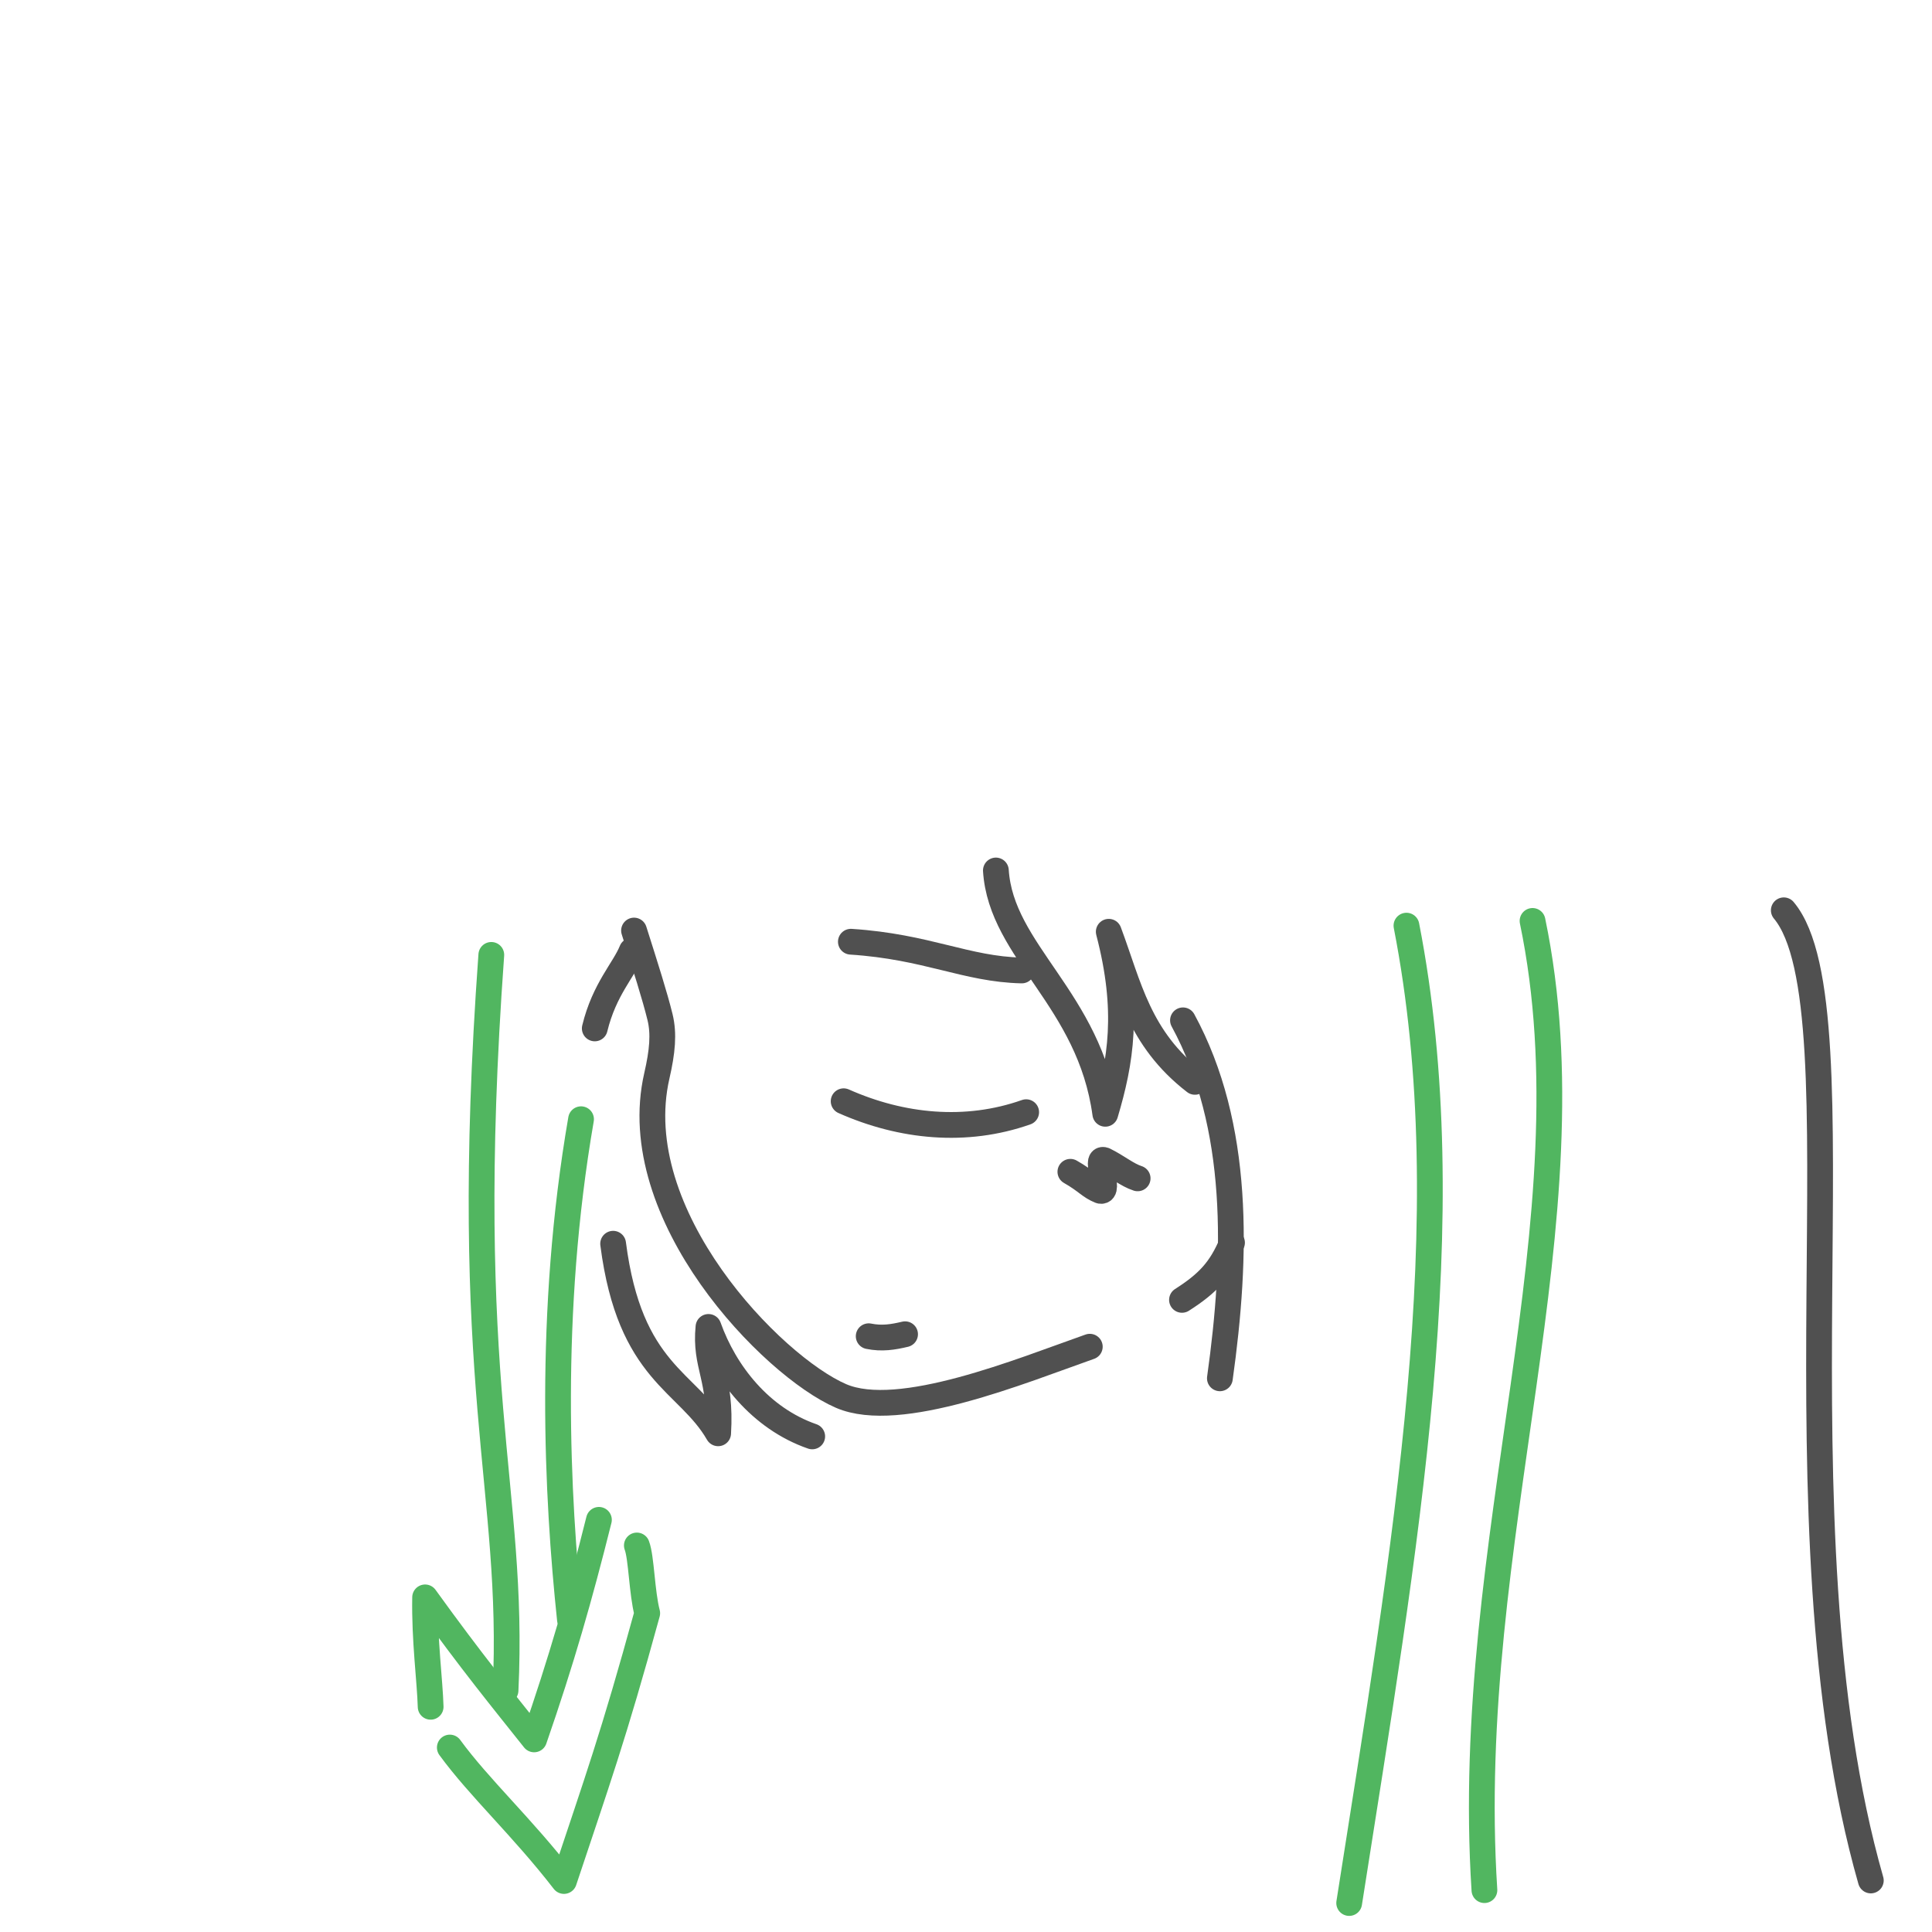
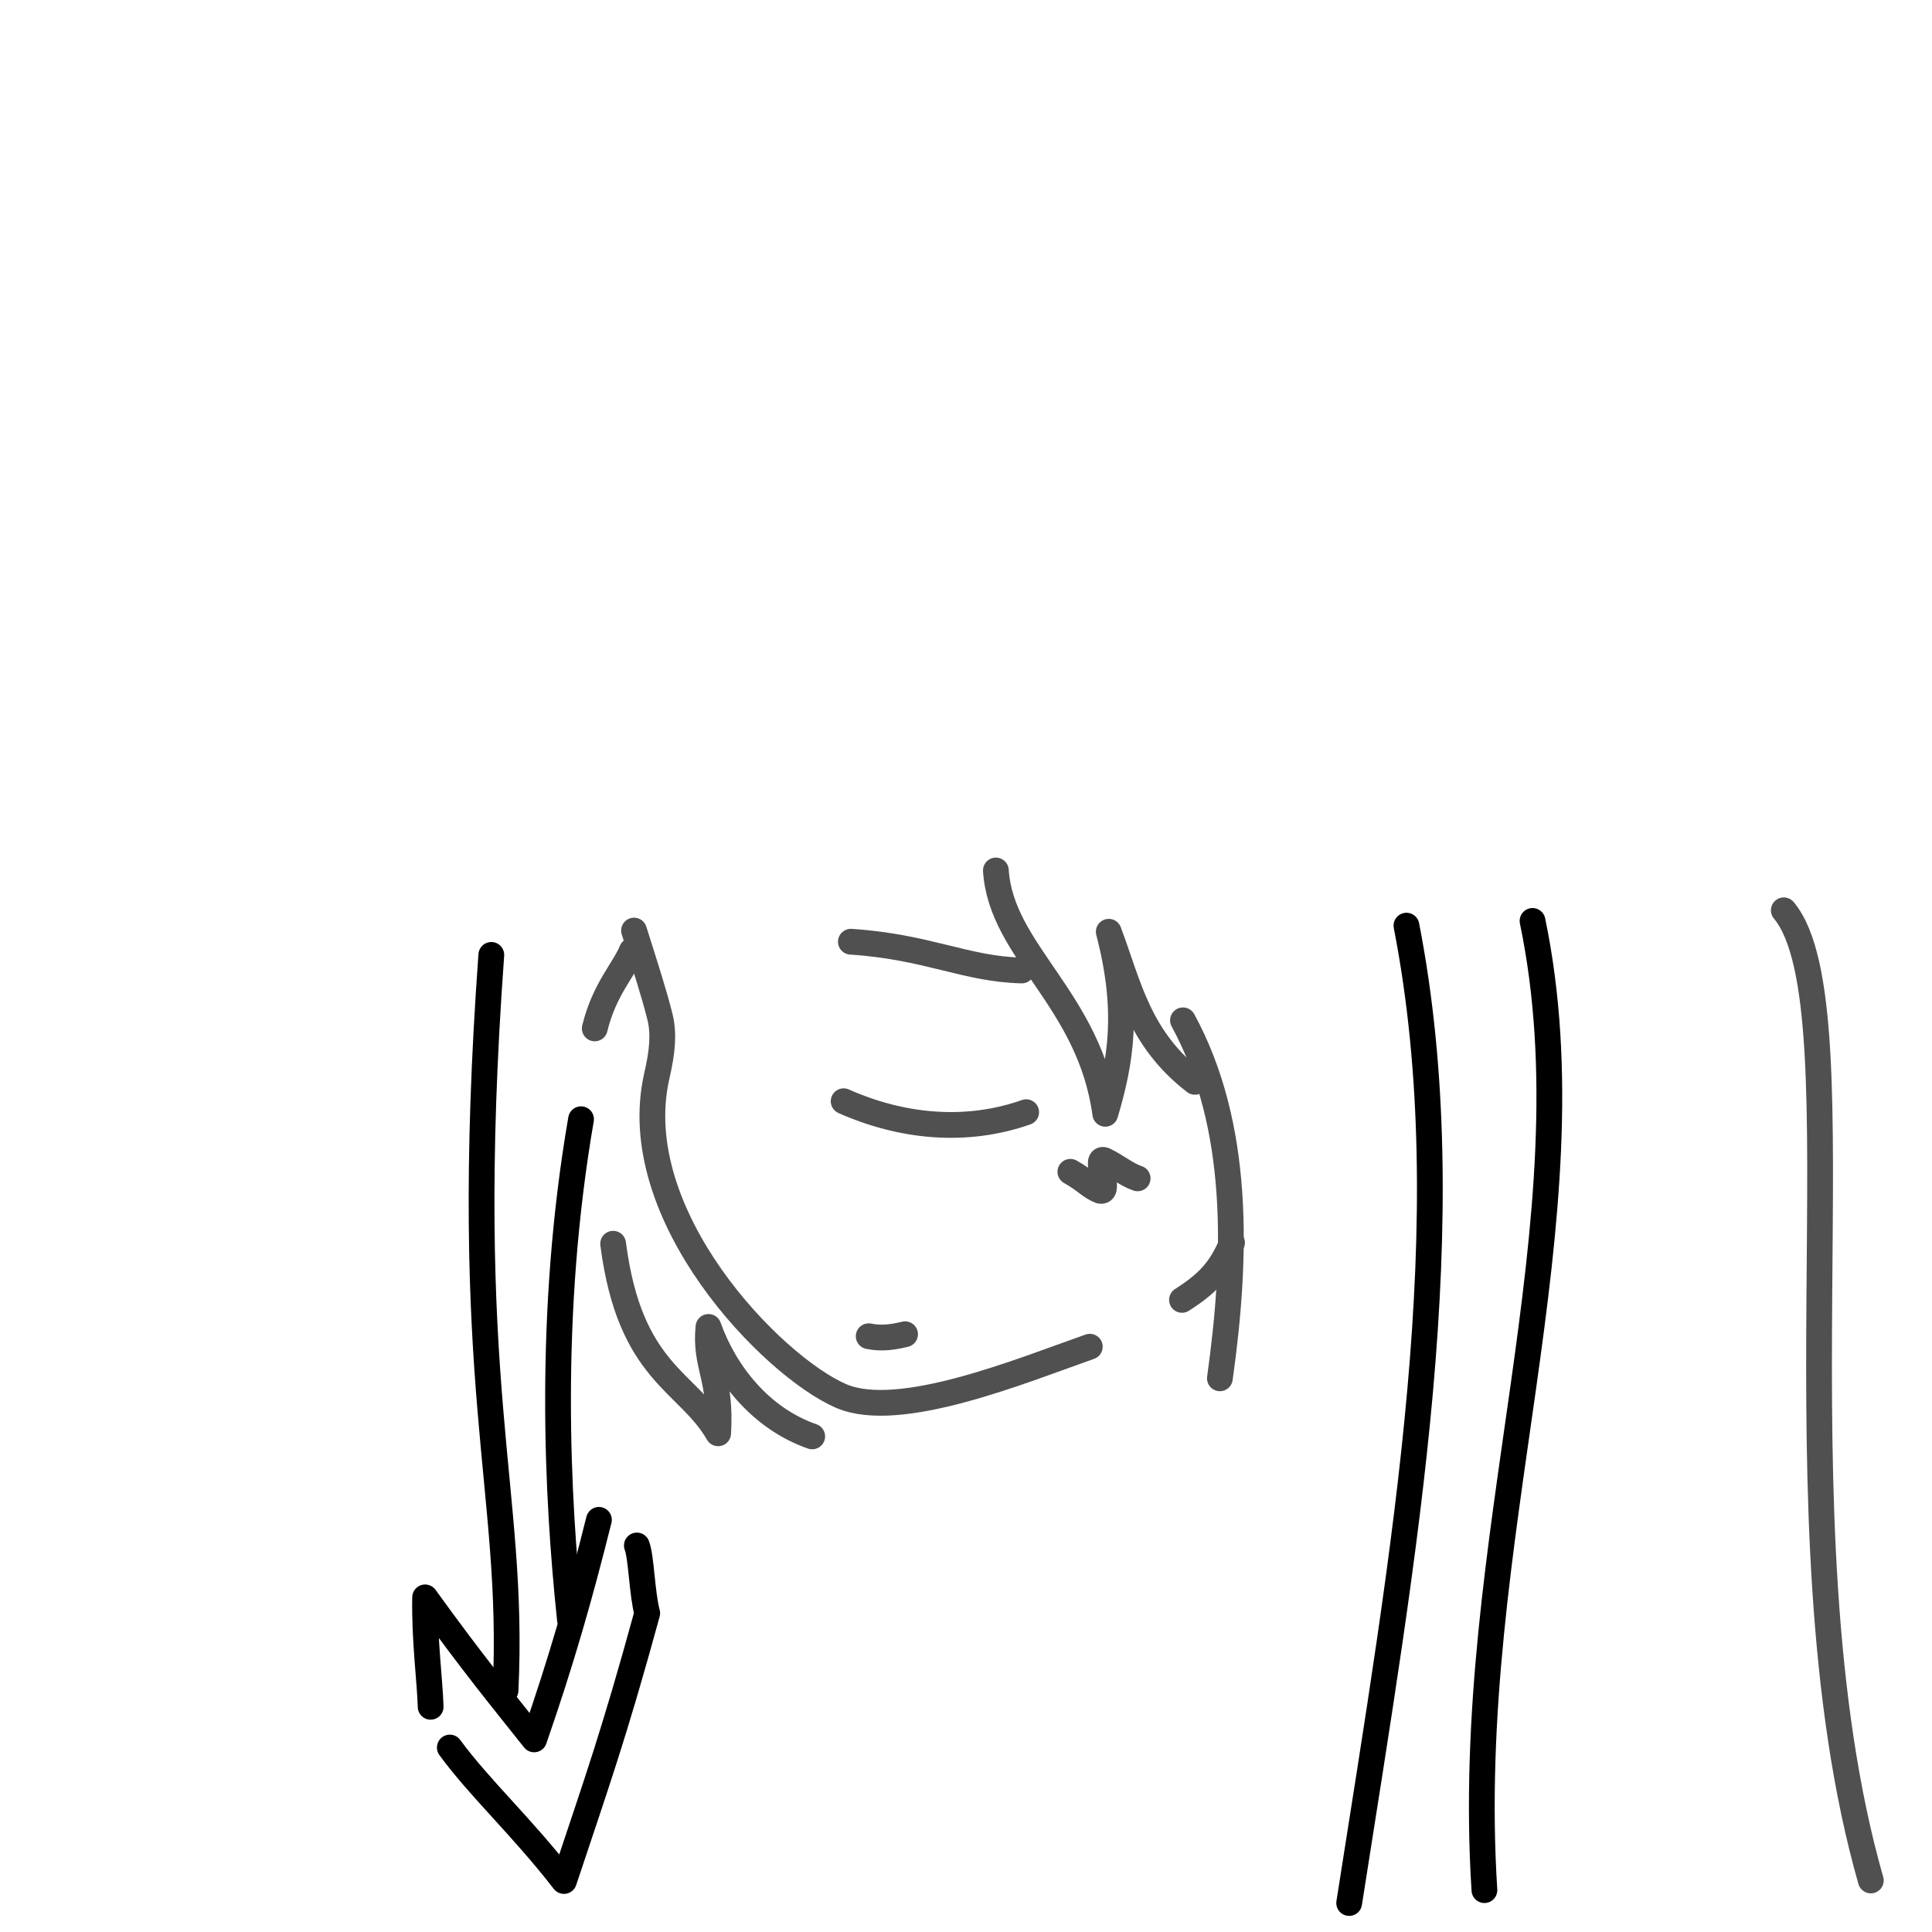
<svg xmlns="http://www.w3.org/2000/svg" width="256" height="256" viewBox="0 0 300 300" fill="none">
  <path d="M276.987 141.351C289.686 156.536 274.5 236 290.5 292" stroke="#505050" stroke-width="4" stroke-linecap="round" />
-   <path d="M218.393 143.733C227.26 189.218 218.174 240.11 209.5 295.5" stroke="#51B660" stroke-width="4" stroke-linecap="round" />
-   <path d="M237.972 143C247.654 189.518 227 239 230.5 293.5" stroke="#51B660" stroke-width="4" stroke-linecap="round" />
+   <path d="M218.393 143.733C227.26 189.218 218.174 240.11 209.5 295.5" stroke="currentcolor" stroke-width="4" stroke-linecap="round" />
+   <path d="M237.972 143C247.654 189.518 227 239 230.5 293.5" stroke="currentcolor" stroke-width="4" stroke-linecap="round" />
  <path d="M183.691 158.437C192.603 174.83 192.087 195.029 189.423 214.024" stroke="#505050" stroke-width="4" stroke-linecap="round" stroke-linejoin="round" />
  <path d="M154.639 135.168C155.451 147.827 169.219 155.16 171.629 172.95C174.039 164.856 175.384 156.969 172.167 144.683C175.324 153.136 176.82 161.251 185.548 167.99" stroke="#505050" stroke-width="4" stroke-linecap="round" stroke-linejoin="round" />
  <path d="M98.452 144.495C100.289 150.285 101.673 154.621 102.485 157.923C103.123 160.522 102.857 163.299 101.995 167.052C97.028 188.673 119.922 212.155 130.598 216.766C139.662 220.681 158.647 212.829 169.224 209.116" stroke="#505050" stroke-width="4" stroke-linecap="round" stroke-linejoin="round" />
  <path d="M183.538 201.844C187.581 199.266 189.563 197.13 191.307 192.963" stroke="#505050" stroke-width="4" stroke-linecap="round" stroke-linejoin="round" />
  <path d="M95.206 193.126C97.801 213.296 106.798 214.381 111.513 222.563C112.047 213.841 109.403 212.148 110.011 206.044C112.569 213.196 118.078 220.254 126.121 223.044" stroke="#505050" stroke-width="4" stroke-linecap="round" stroke-linejoin="round" />
-   <path d="M76.29 148.275C71.419 215.508 80 231 78.5 262.5" stroke="#51B660" stroke-width="4" stroke-linecap="round" stroke-linejoin="round" />
-   <path d="M90.224 173.792C85 204 86.5 232.5 88.5 251.5" stroke="#51B660" stroke-width="4" stroke-linecap="round" stroke-linejoin="round" />
+   <path d="M76.29 148.275C71.419 215.508 80 231 78.5 262.5" stroke="currentcolor" stroke-width="4" stroke-linecap="round" stroke-linejoin="round" />
+   <path d="M90.224 173.792C85 204 86.5 232.5 88.5 251.5" stroke="currentcolor" stroke-width="4" stroke-linecap="round" stroke-linejoin="round" />
  <path d="M92.356 159.692C93.835 153.591 96.915 150.574 98.105 147.62" stroke="#505050" stroke-width="4" stroke-linecap="round" stroke-linejoin="round" />
  <path d="M140.539 207.18C138.676 207.623 136.946 207.907 134.89 207.488" stroke="#505050" stroke-width="4" stroke-linecap="round" stroke-linejoin="round" />
  <path d="M131 171C140 175 150 176 159.344 172.699" stroke="#505050" stroke-width="4" stroke-linecap="round" stroke-linejoin="round" />
  <path d="M166.207 181.955C168.745 183.395 169.18 184.251 170.866 184.917C172.574 185.202 169.817 179.547 171.468 180.142C173.483 181.128 175.016 182.45 176.652 182.974" stroke="#505050" stroke-width="4" stroke-linecap="round" stroke-linejoin="round" />
-   <path d="M93 236C90 248 87.214 257.757 82.941 270.092C77.919 263.772 73.393 258.275 66.011 248.04C65.891 254.694 66.76 261.02 66.87 265.031M69.848 271.355C74.44 277.641 81.085 283.699 87.57 292.081C92.636 276.853 95.241 269.697 100.5 250.5C99.662 247.331 99.602 241.839 98.891 239.981" stroke="#51B660" stroke-width="4" stroke-linecap="round" stroke-linejoin="round" />
+   <path d="M93 236C90 248 87.214 257.757 82.941 270.092C77.919 263.772 73.393 258.275 66.011 248.04C65.891 254.694 66.76 261.02 66.87 265.031M69.848 271.355C74.44 277.641 81.085 283.699 87.57 292.081C92.636 276.853 95.241 269.697 100.5 250.5C99.662 247.331 99.602 241.839 98.891 239.981" stroke="currentcolor" stroke-width="4" stroke-linecap="round" stroke-linejoin="round" />
  <path d="M132.123 146.23C144 147 150 150.5 158.659 150.694" stroke="#505050" stroke-width="4" stroke-linecap="round" stroke-linejoin="round" />
</svg>
